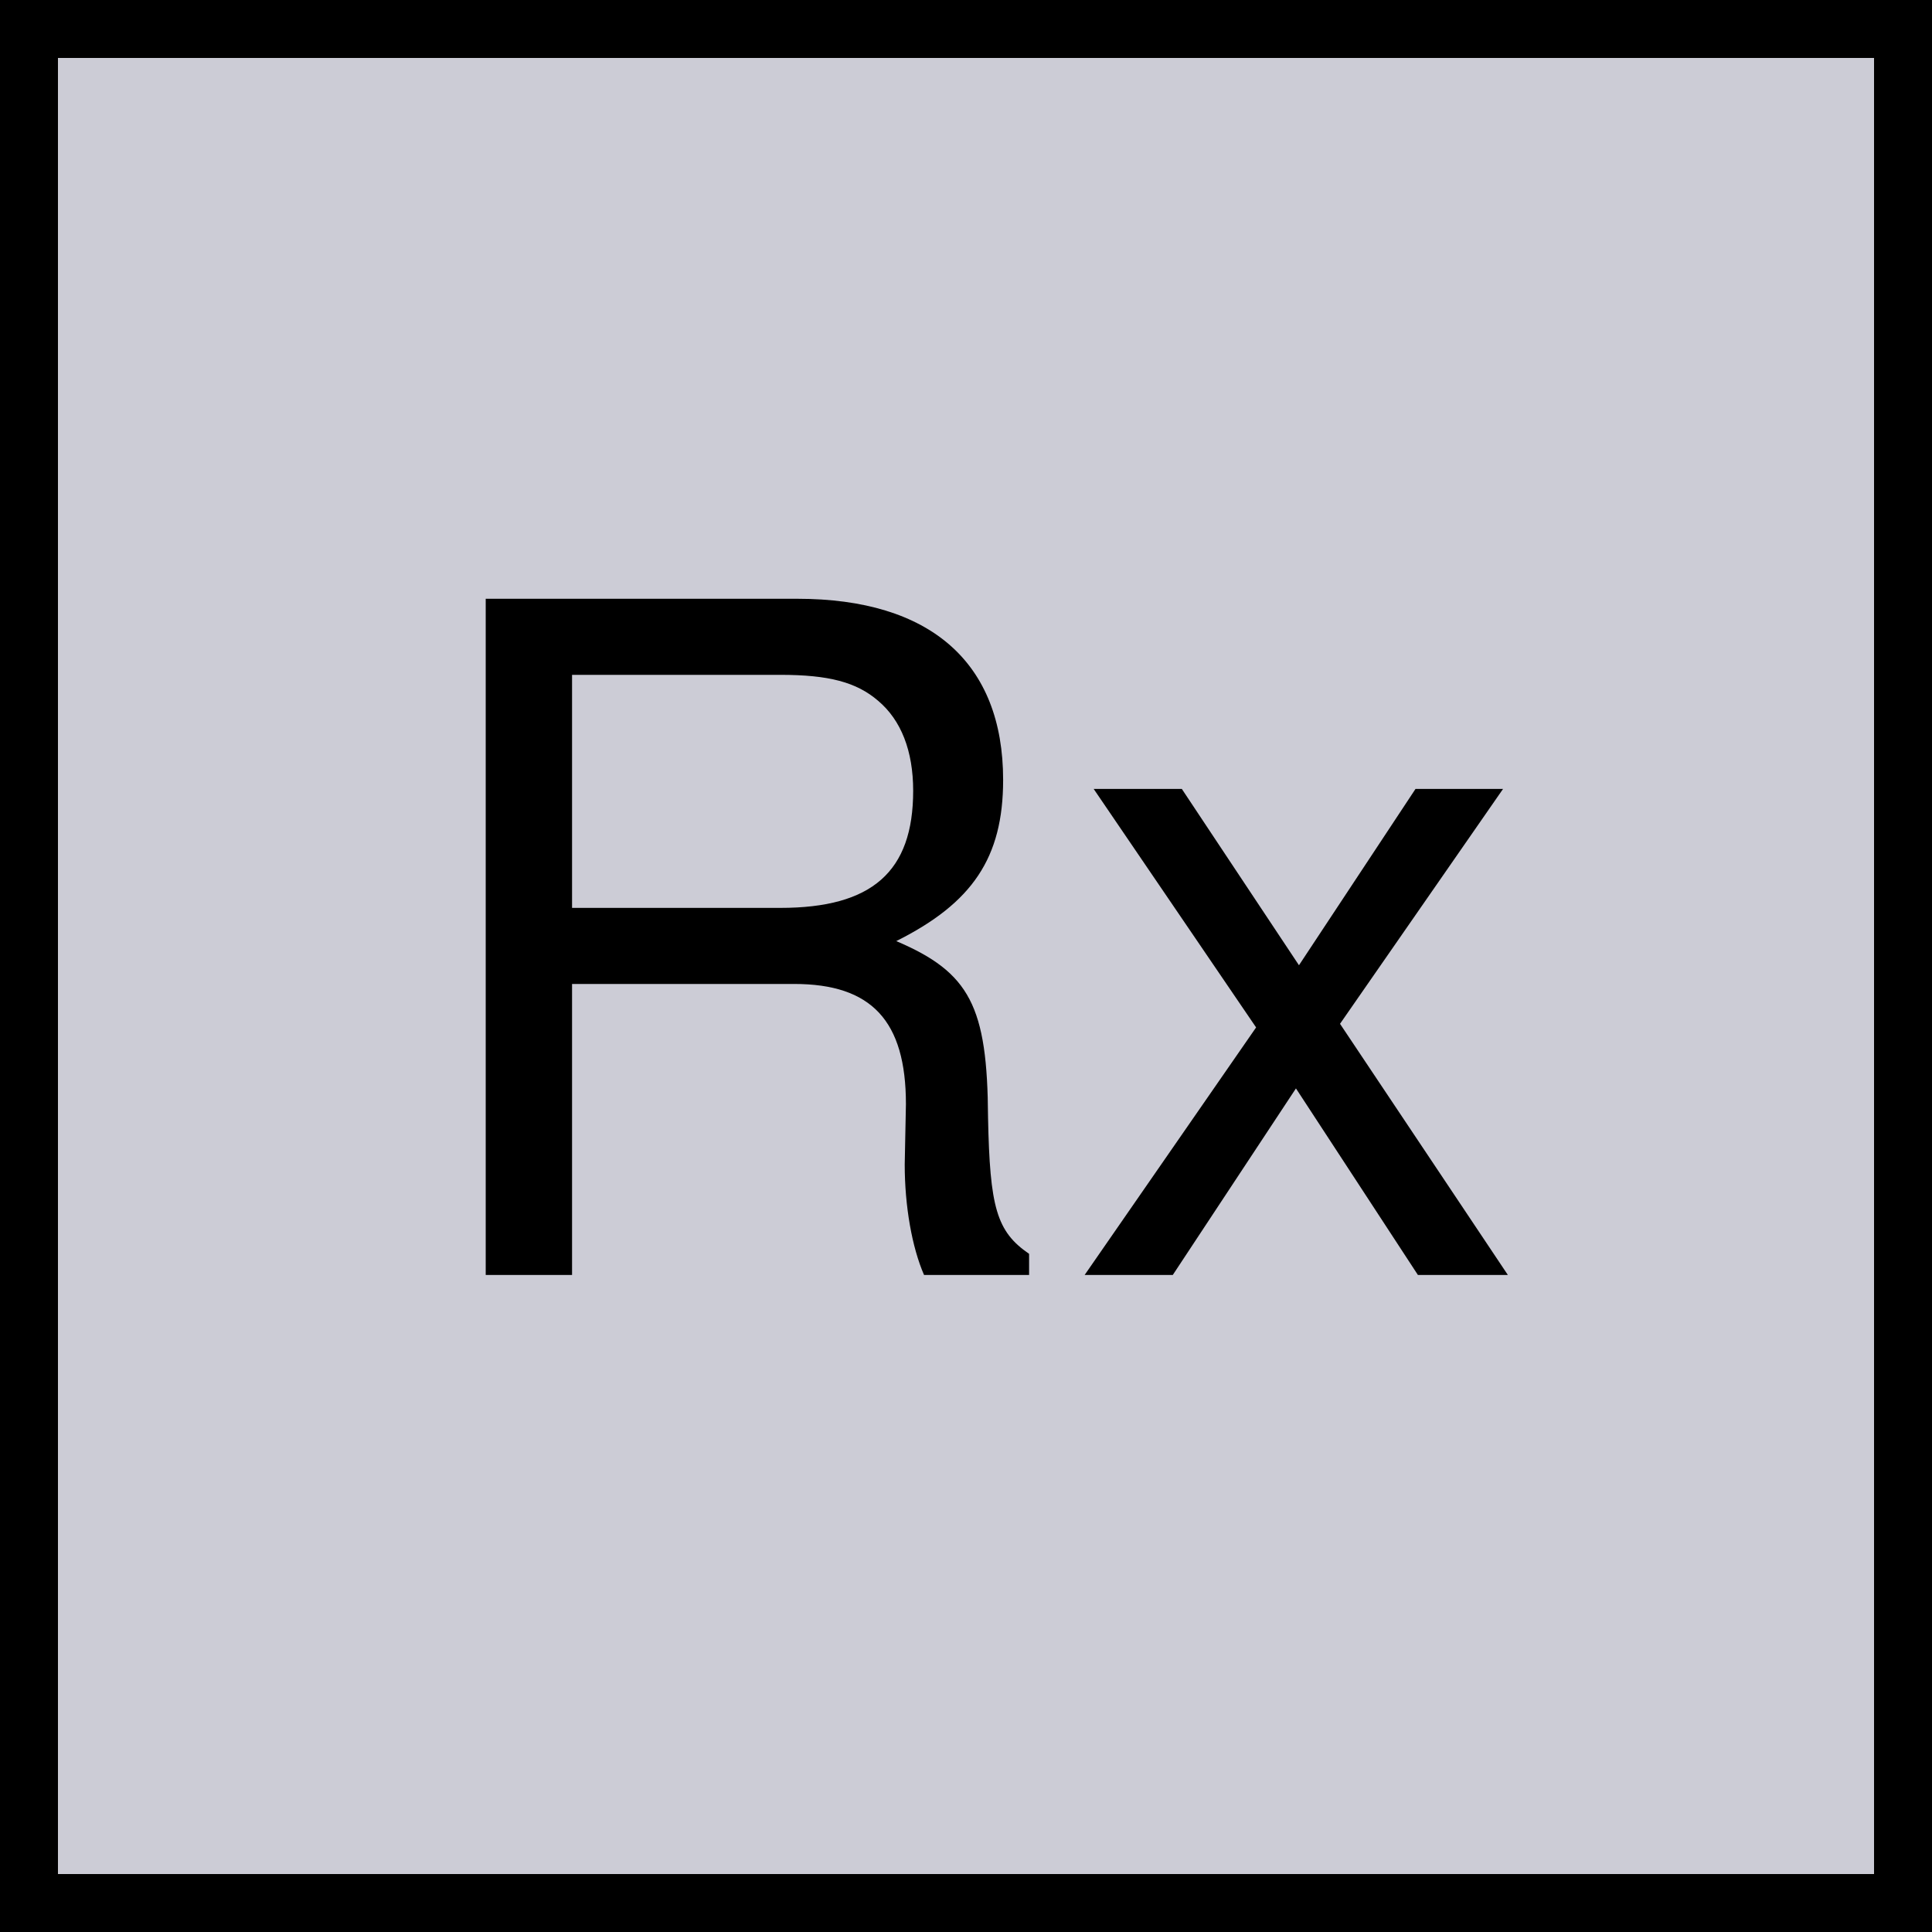
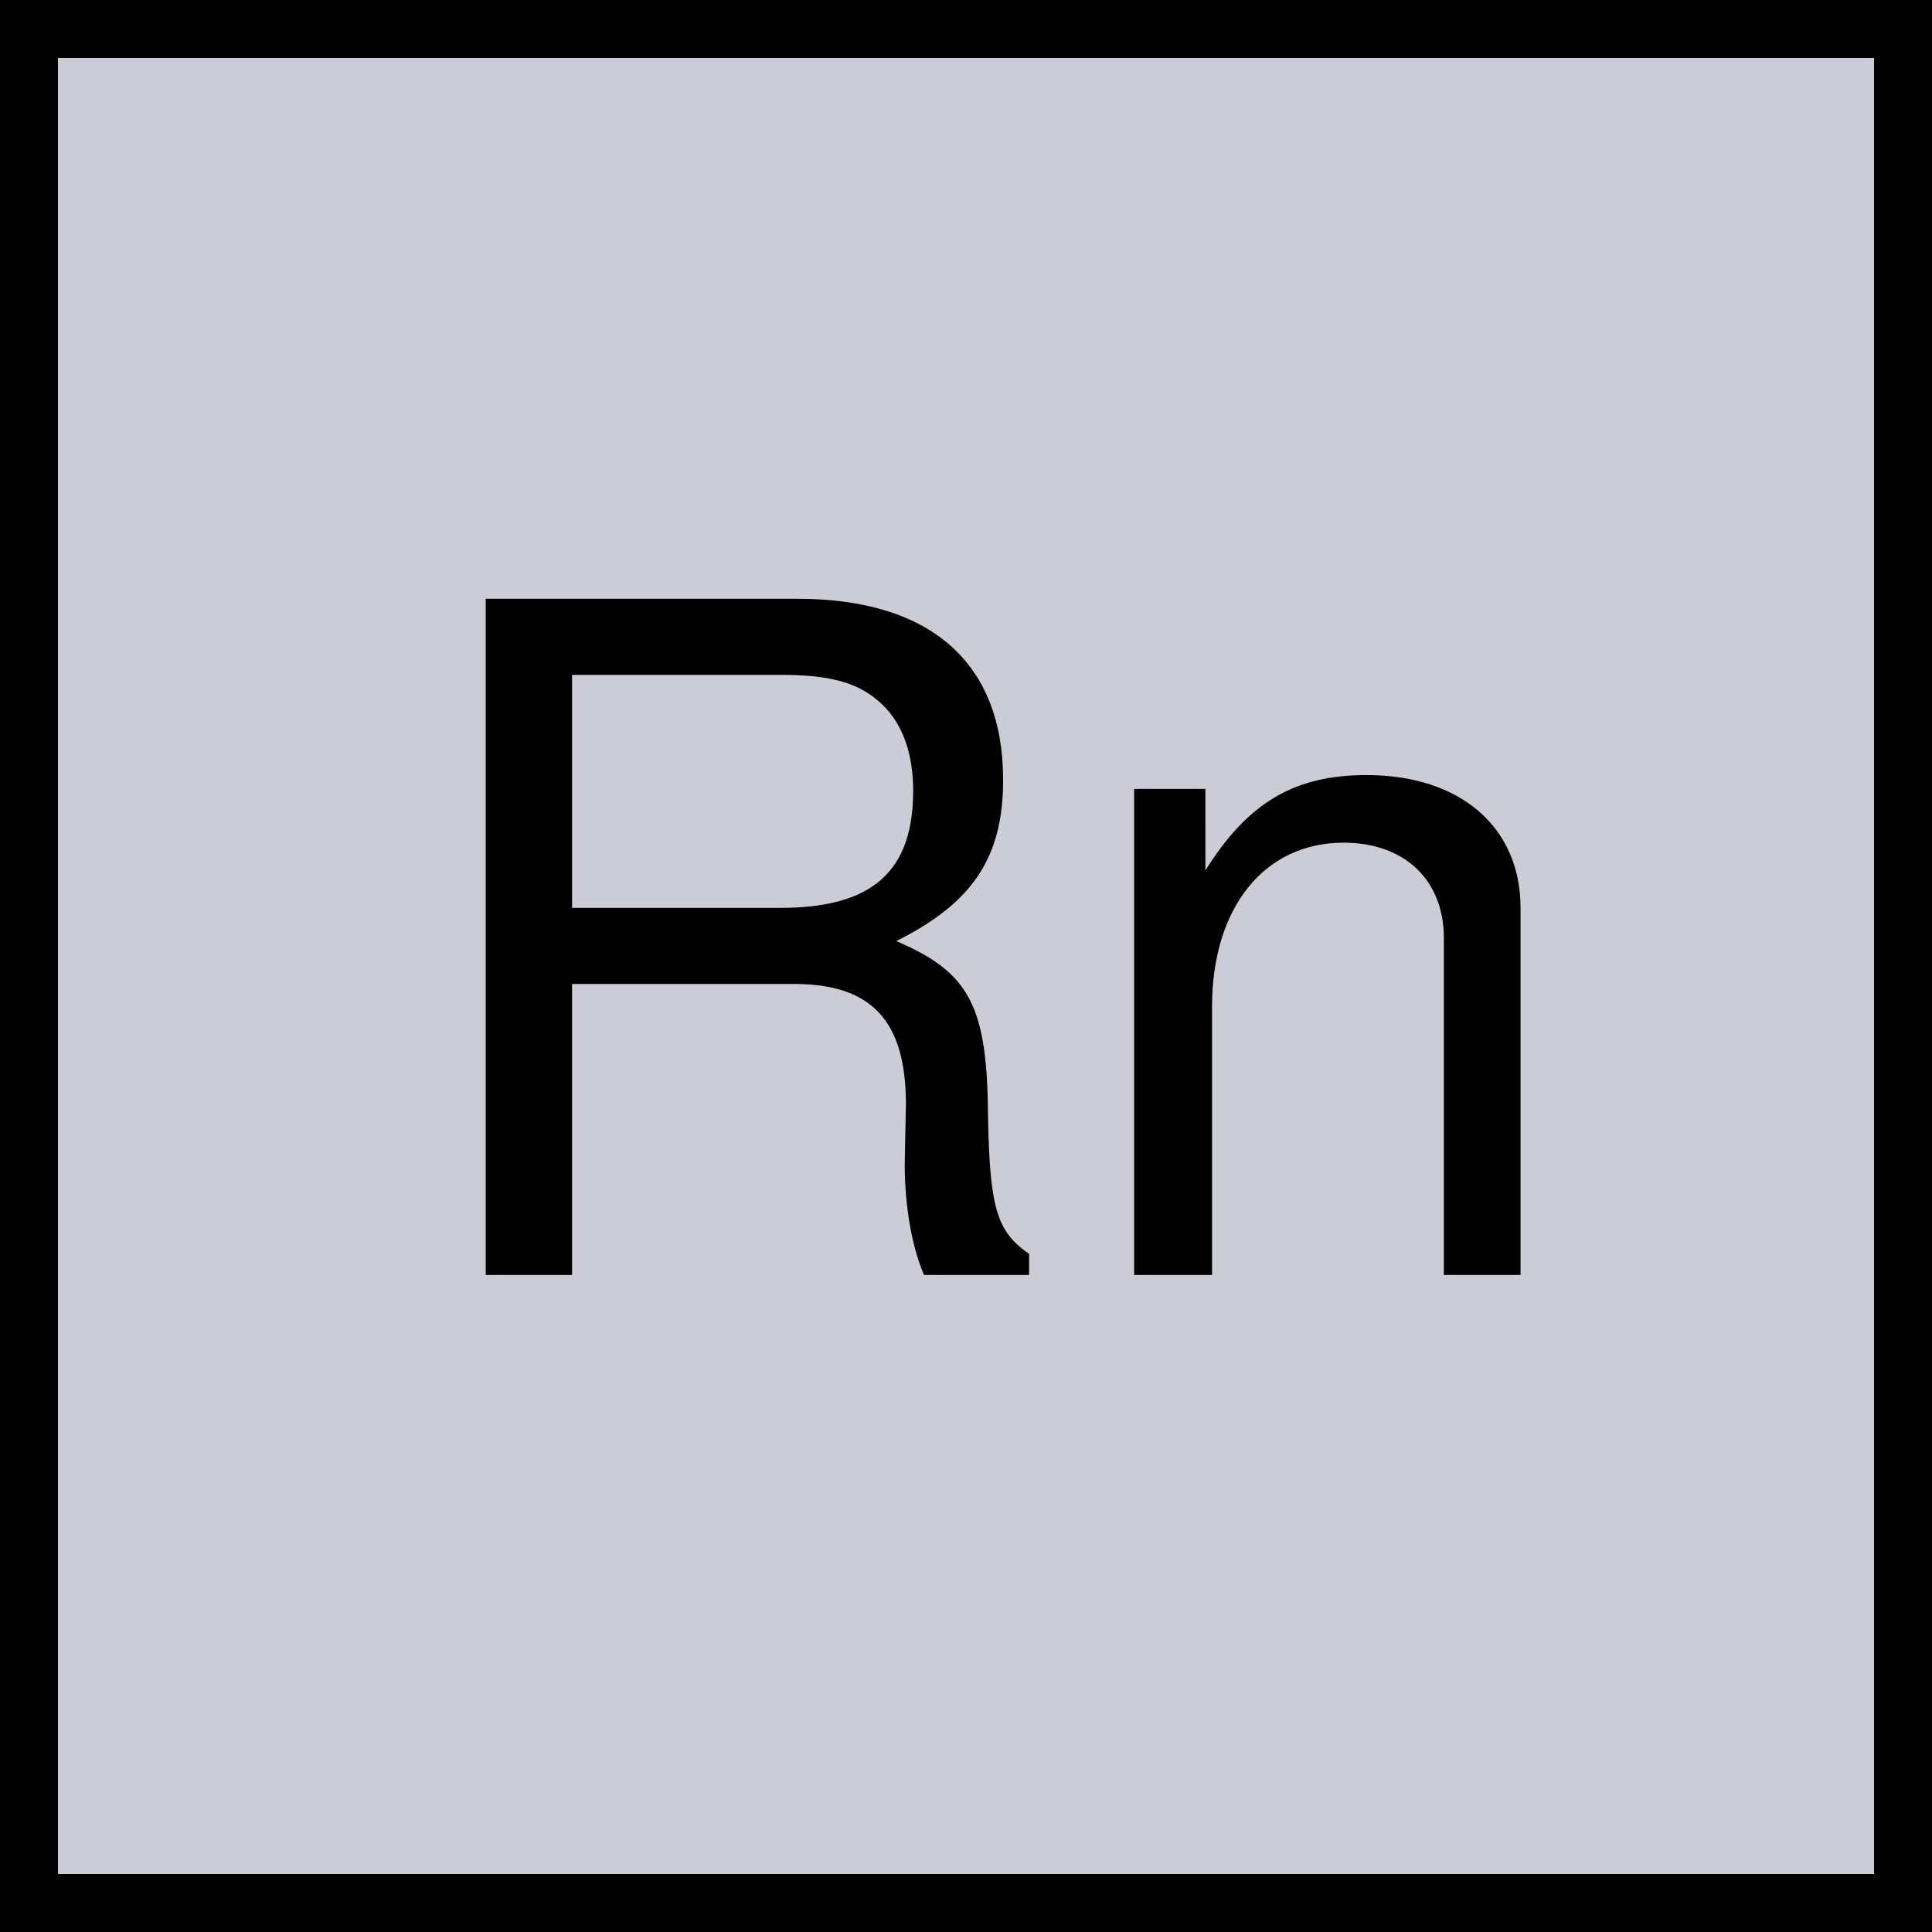
<svg xmlns="http://www.w3.org/2000/svg" width="50" height="50">
  <g>
    <rect id="svg_1" height="50" width="50" y="0" x="0" stroke-width="3" stroke="#000" fill="#ccccd6" />
-     <text style="cursor: move;" xml:space="preserve" text-anchor="start" font-family="Helvetica, Arial, sans-serif" font-size="24" id="svg_3" y="32.998" x="10.334" fill-opacity="null" stroke-opacity="null" stroke-width="0" stroke="#000" fill="#000000">Rx</text>
+     <text style="cursor: move;" xml:space="preserve" text-anchor="start" font-family="Helvetica, Arial, sans-serif" font-size="24" id="svg_3" y="32.998" x="10.334" fill-opacity="null" stroke-opacity="null" stroke-width="0" stroke="#000" fill="#000000">Rn</text>
  </g>
</svg>
